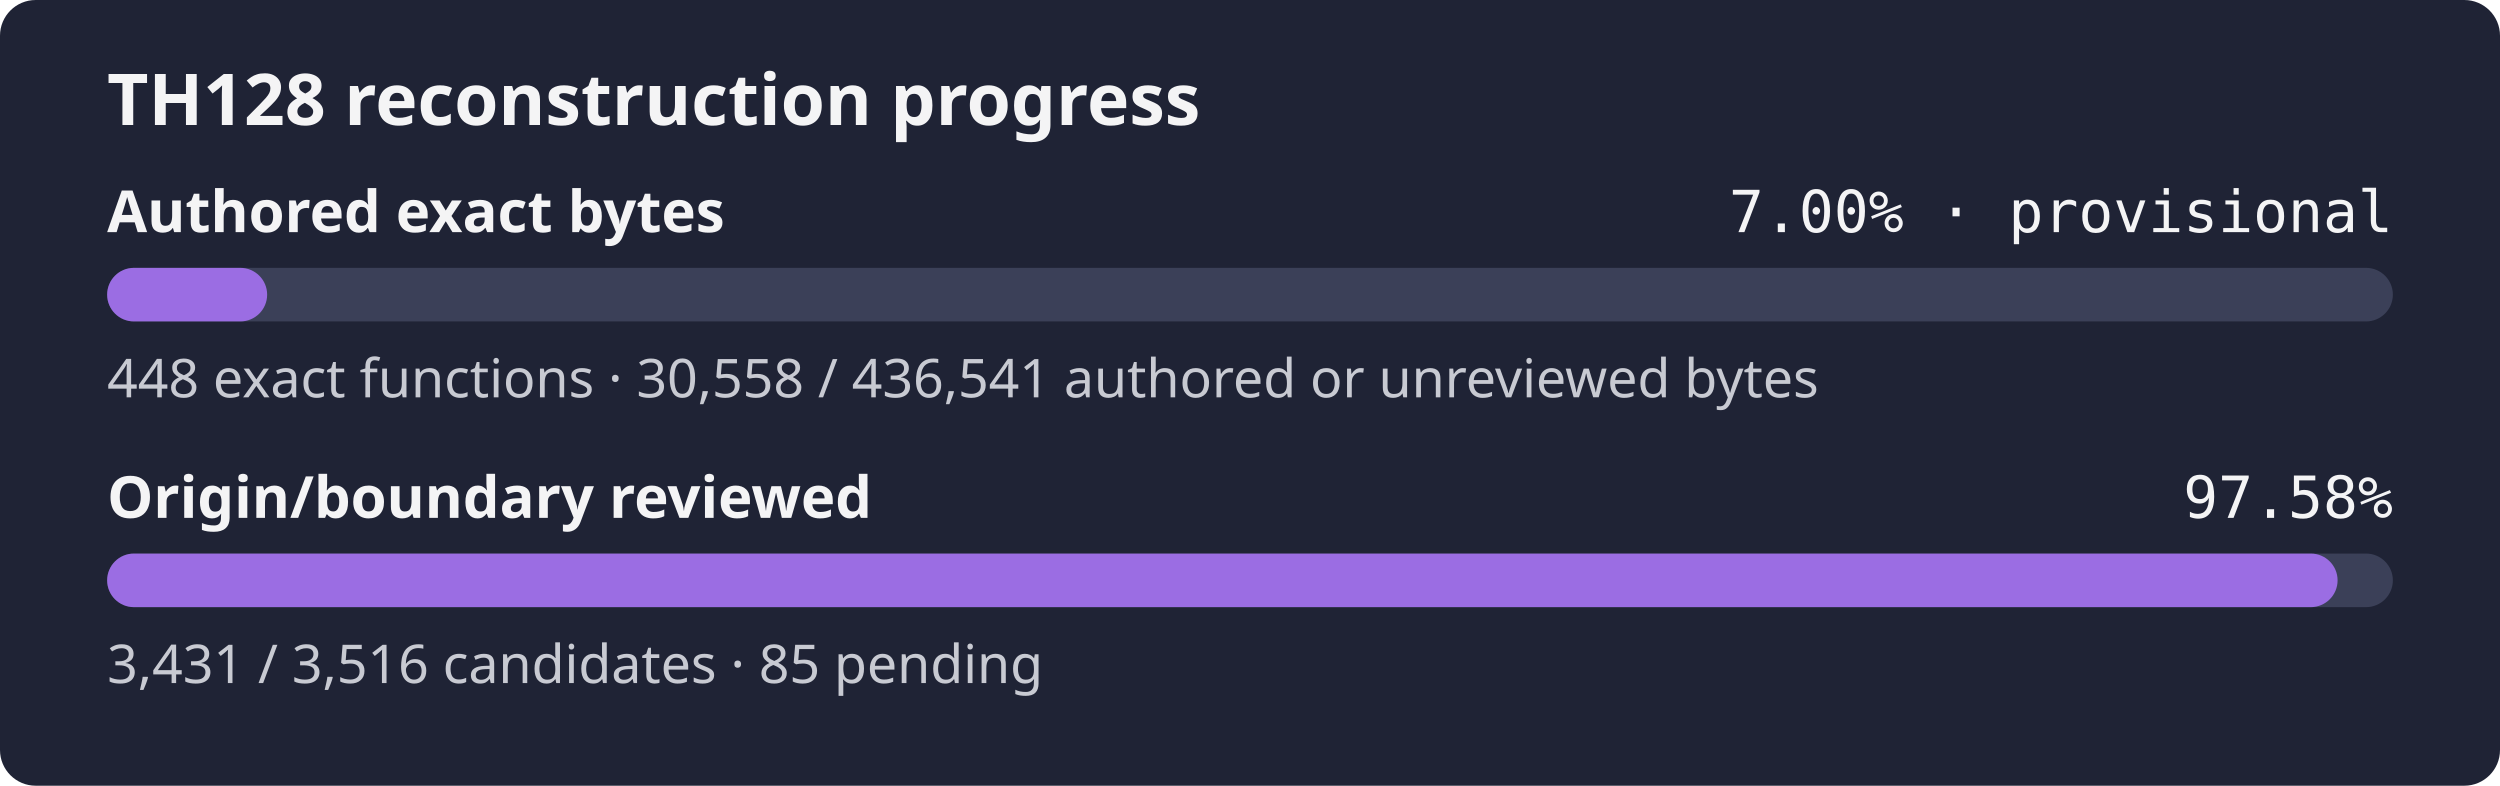
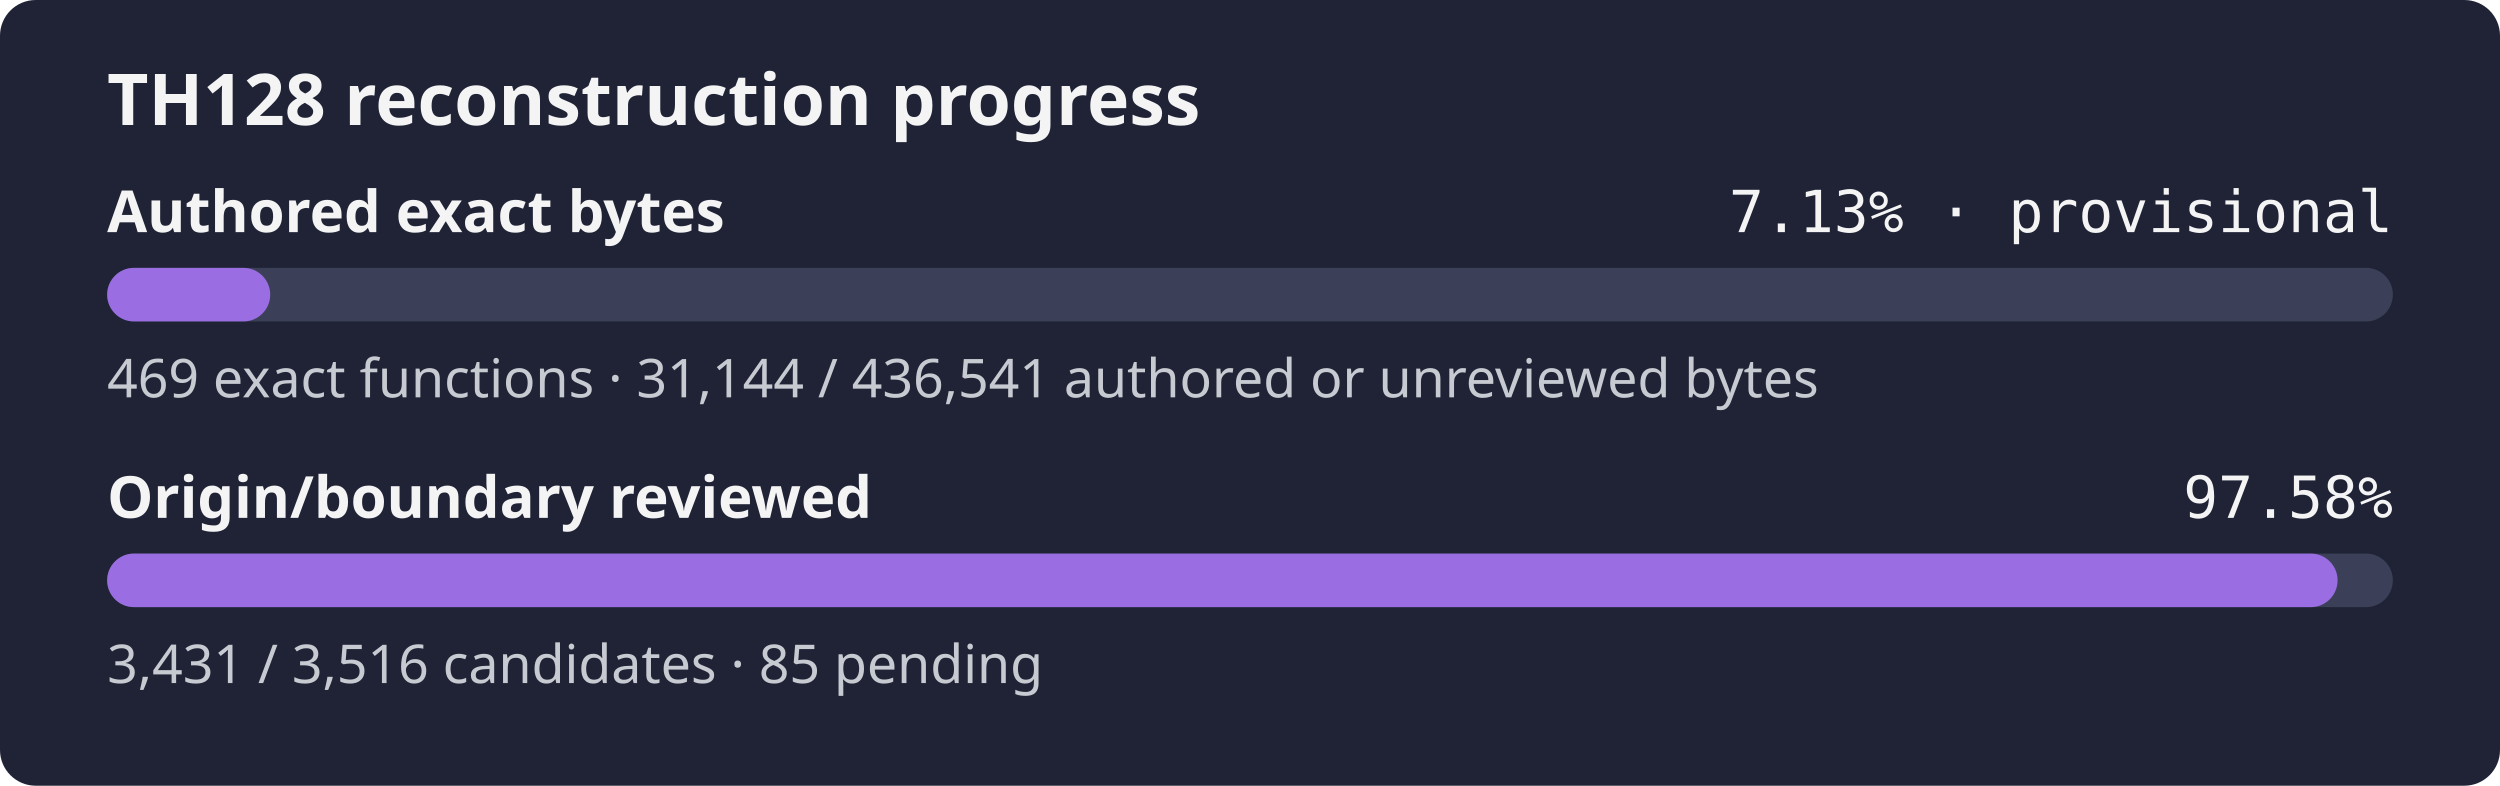
- <svg xmlns="http://www.w3.org/2000/svg" width="560" height="176" role="img" aria-label="TH128 reconstruction progress: currently classified authored bytes 7.00% exact, provisional inventory, origin and boundary review 97.58%">
+ <svg xmlns="http://www.w3.org/2000/svg" width="560" height="176" role="img" aria-label="TH128 reconstruction progress: currently classified authored bytes 7.13% exact, provisional inventory, origin and boundary review 97.58%">
  <rect width="560" height="176" rx="8" fill="#1f2335" />
  <text x="24" y="28" fill="#f4f4f5" font-family="sans-serif" font-size="16" font-weight="600">TH128 reconstruction progress</text>
  <text x="24" y="52" fill="#f4f4f5" font-family="sans-serif" font-size="13" font-weight="600">Authored exact bytes</text>
-   <text x="536" y="52" fill="#f4f4f5" text-anchor="end" font-family="monospace" font-size="13">7.00% · provisional</text>
+   <text x="536" y="52" fill="#f4f4f5" text-anchor="end" font-family="monospace" font-size="13">7.13% · provisional</text>
  <rect x="24" y="60" width="512" height="12" rx="6" fill="#3b4058" />
-   <rect x="24" y="60" width="35.84" height="12" rx="6" fill="#9b6de3" />
-   <text x="24" y="89" fill="#c8cad2" font-family="sans-serif" font-size="12">448 exact functions · 30,558 / 436,541 authored or unreviewed bytes</text>
+   <rect x="24" y="60" width="36.53" height="12" rx="6" fill="#9b6de3" />
+   <text x="24" y="89" fill="#c8cad2" font-family="sans-serif" font-size="12">469 exact functions · 31,144 / 436,541 authored or unreviewed bytes</text>
  <text x="24" y="116" fill="#f4f4f5" font-family="sans-serif" font-size="13" font-weight="600">Origin/boundary reviewed</text>
  <text x="536" y="116" fill="#f4f4f5" text-anchor="end" font-family="monospace" font-size="13">97.58%</text>
  <rect x="24" y="124" width="512" height="12" rx="6" fill="#3b4058" />
  <rect x="24" y="124" width="499.62" height="12" rx="6" fill="#9b6de3" />
  <text x="24" y="153" fill="#c8cad2" font-family="sans-serif" font-size="12">3,431 / 3,516 candidates · 85 pending</text>
</svg>
